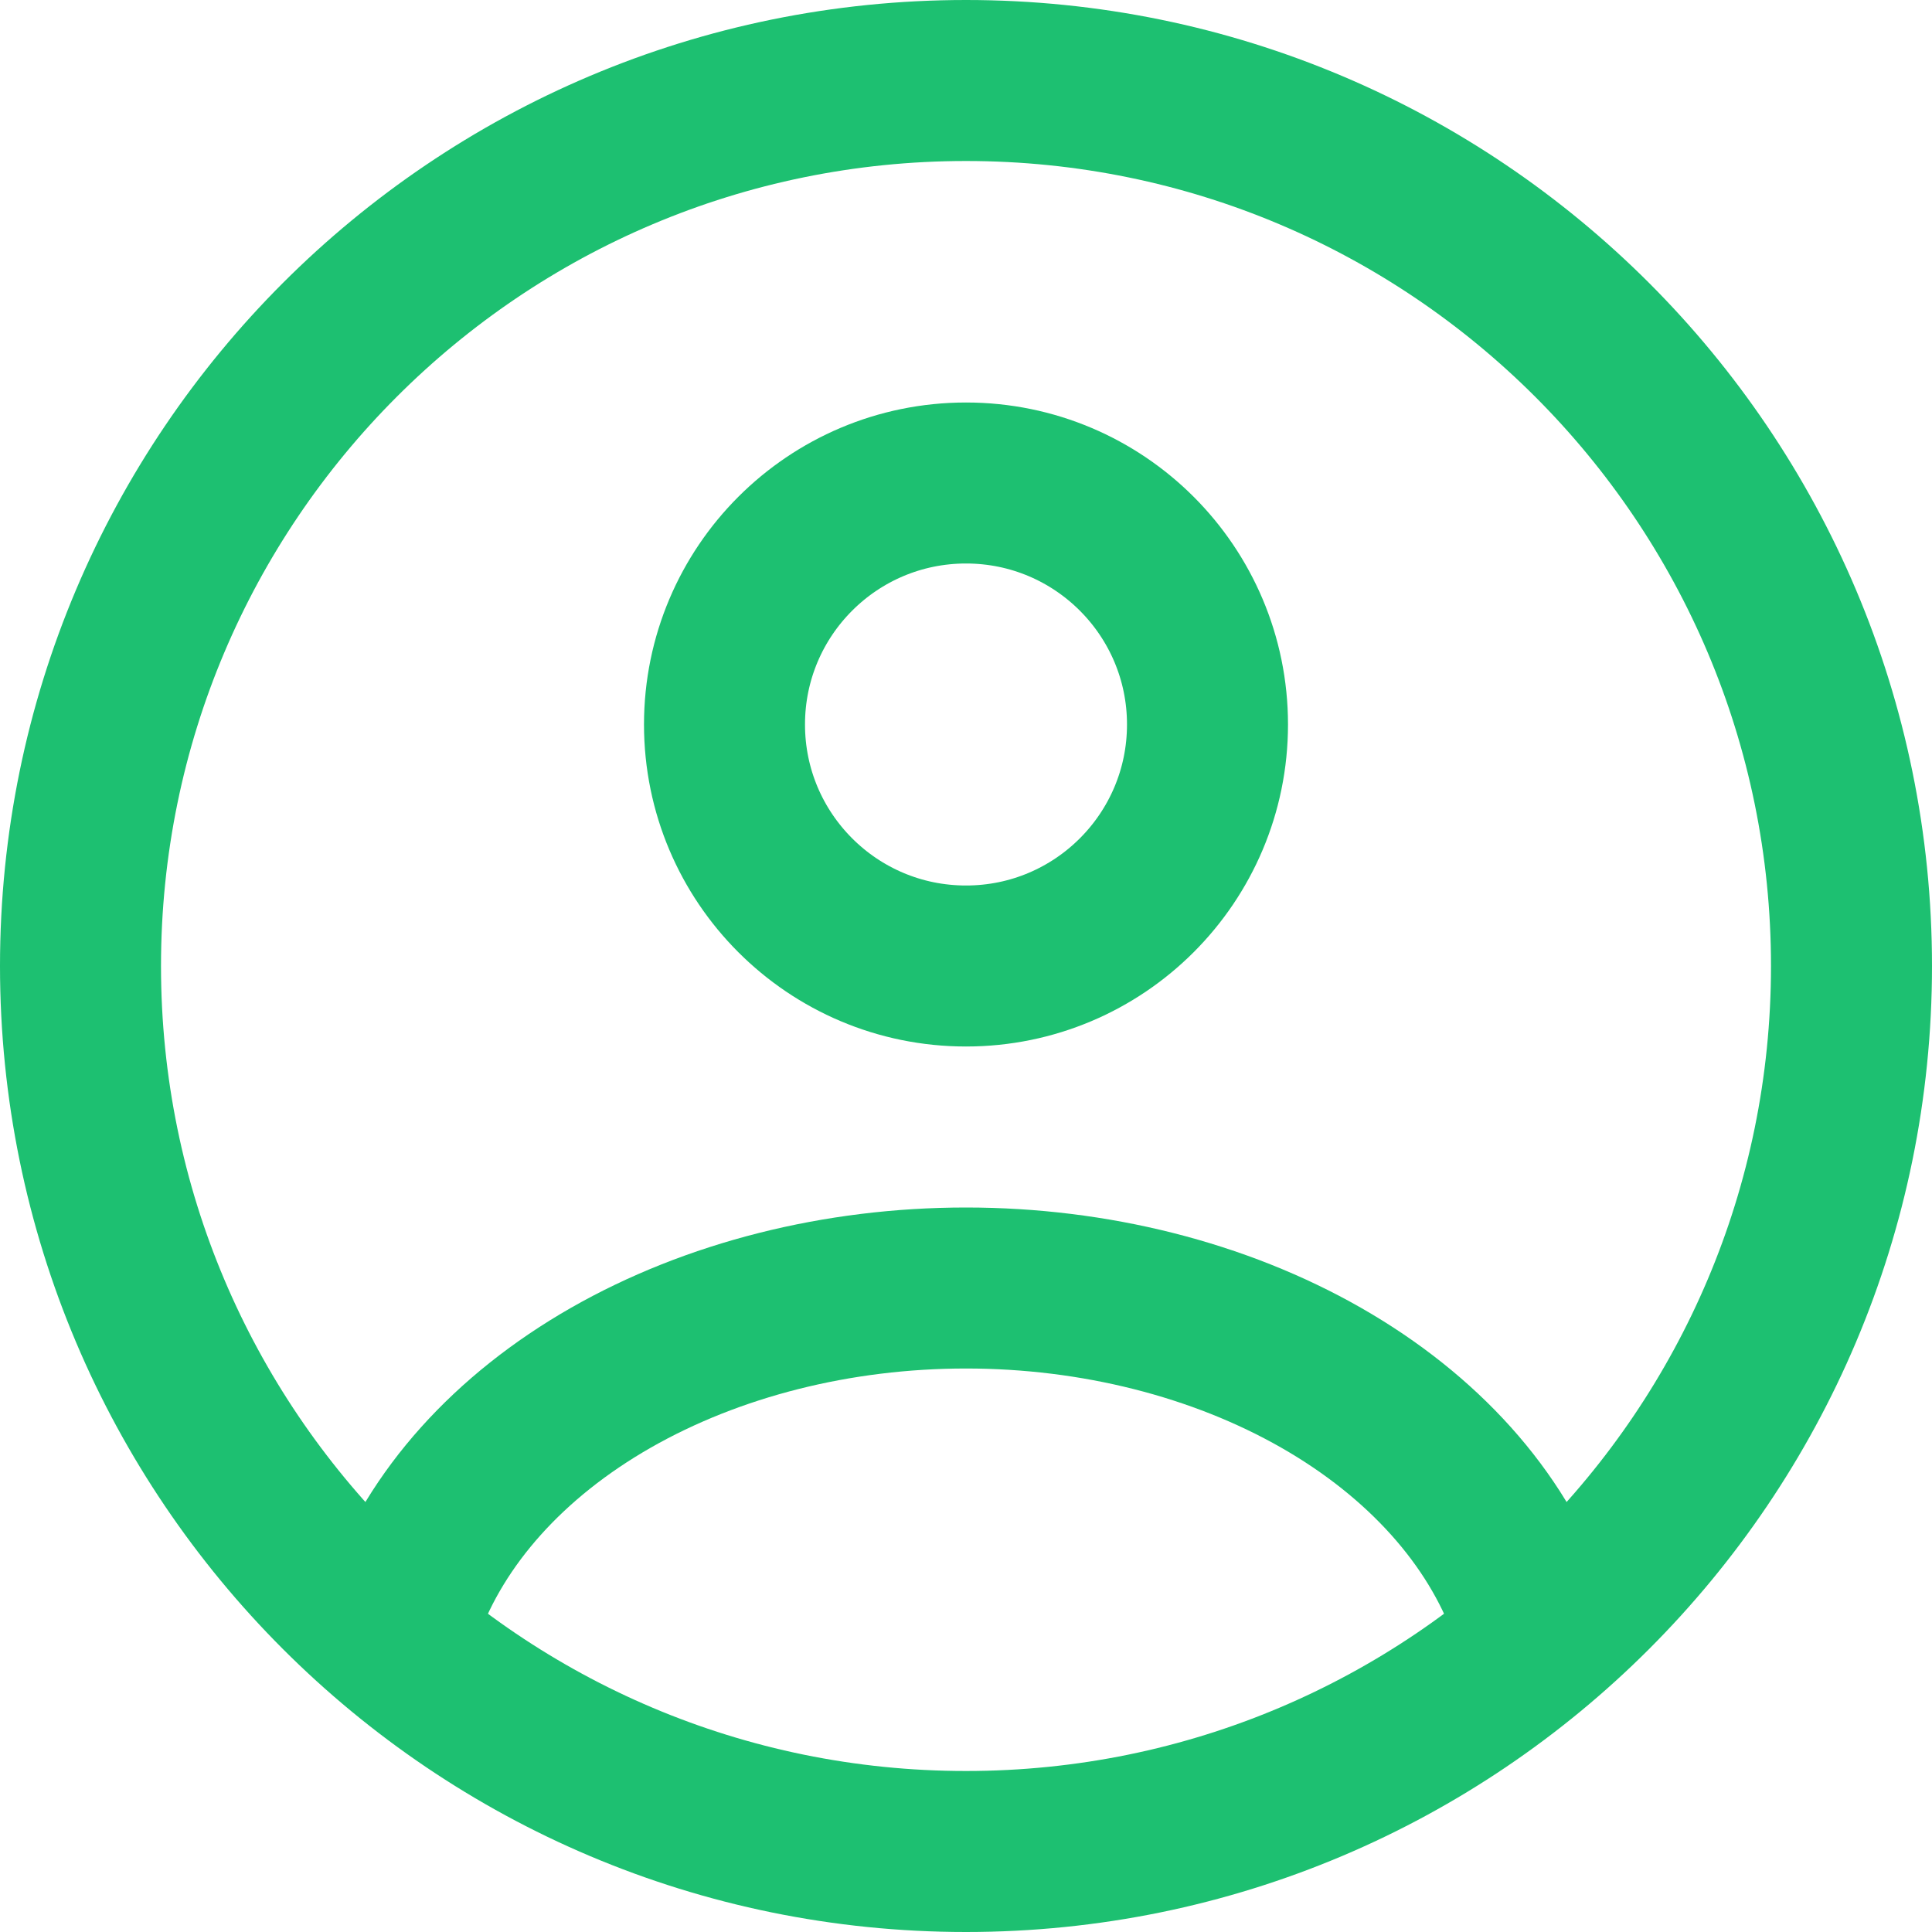
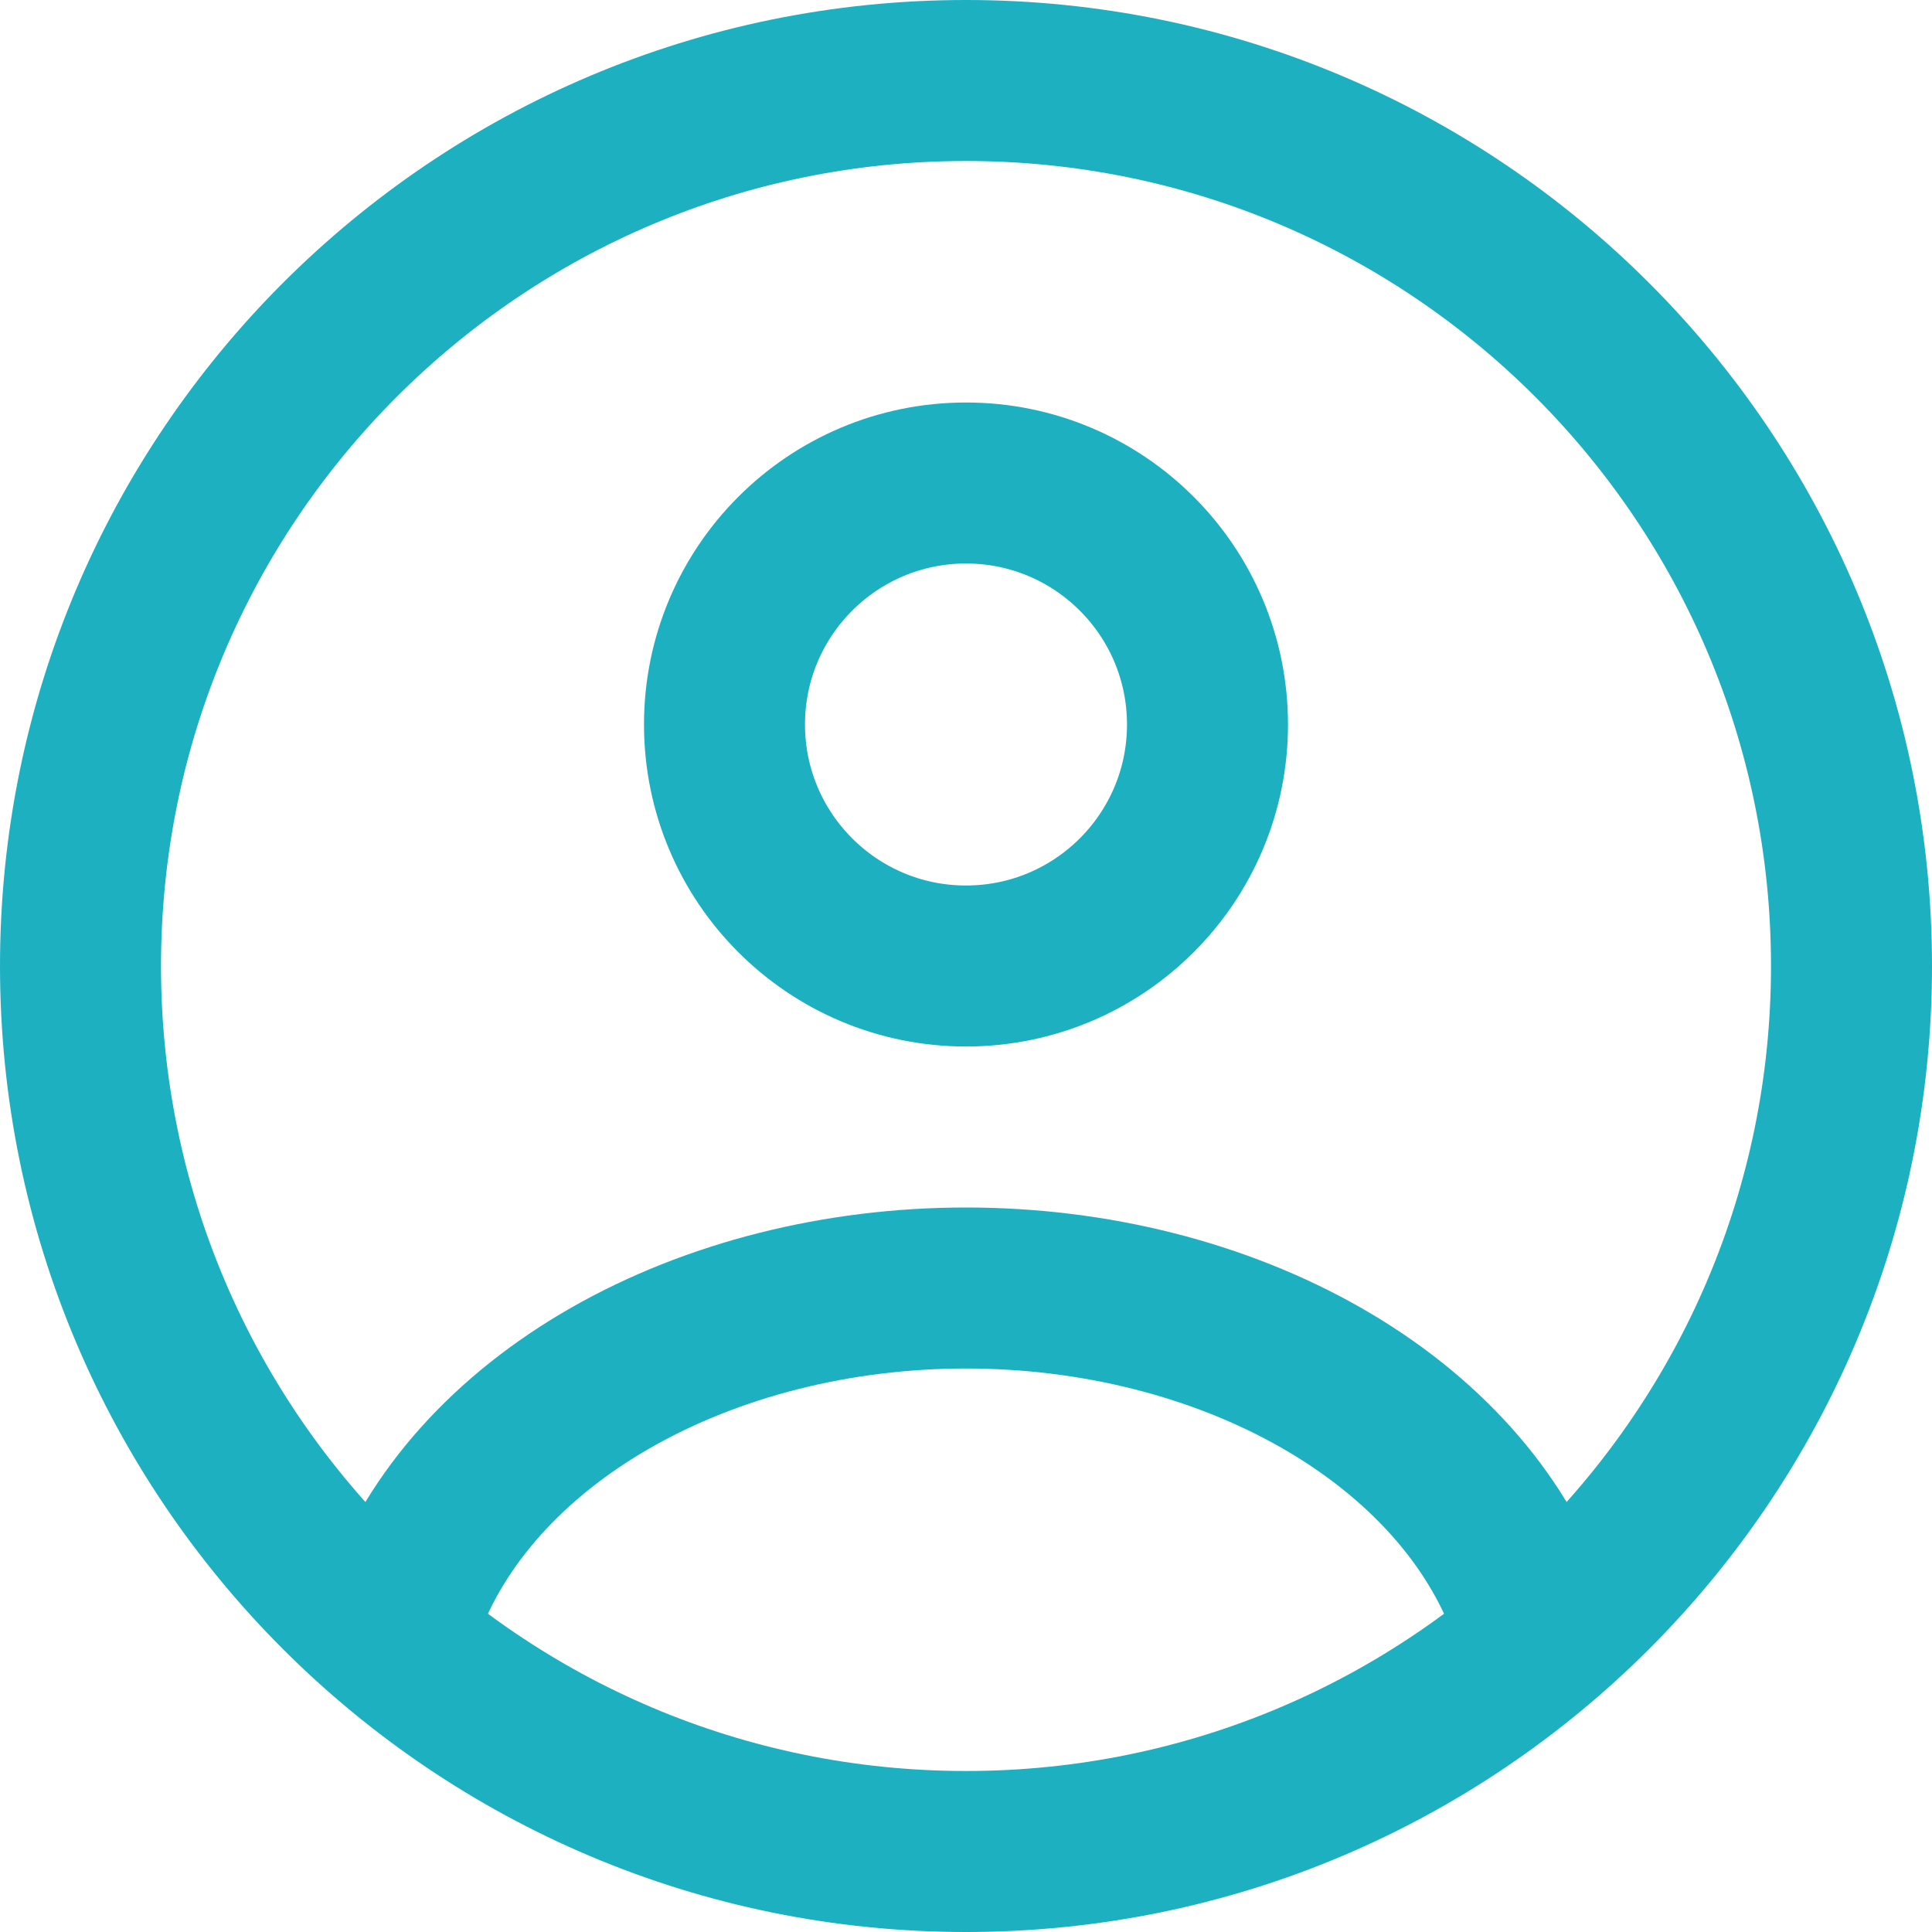
<svg xmlns="http://www.w3.org/2000/svg" width="24" height="24" viewBox="0 0 24 24" fill="none">
-   <circle cx="12" cy="9" r="3" stroke="#1DC071" stroke-width="2" stroke-linecap="round" />
-   <circle cx="12" cy="12" r="11" stroke="#1DC071" stroke-width="2" />
-   <path d="M19 20C18.587 18.852 17.677 17.838 16.412 17.115C15.146 16.392 13.595 16 12 16C10.405 16 8.854 16.392 7.588 17.115C6.323 17.838 5.413 18.852 5 20" stroke="#1DC071" stroke-width="2" stroke-linecap="round" />
+   <circle cx="12" cy="9" r="3" stroke="#1db0c0" stroke-width="2" stroke-linecap="round" />
+   <circle cx="12" cy="12" r="11" stroke="#1db0c0" stroke-width="2" />
+   <path d="M19 20C18.587 18.852 17.677 17.838 16.412 17.115C15.146 16.392 13.595 16 12 16C10.405 16 8.854 16.392 7.588 17.115C6.323 17.838 5.413 18.852 5 20" stroke="#1db0c0" stroke-width="2" stroke-linecap="round" />
</svg>
